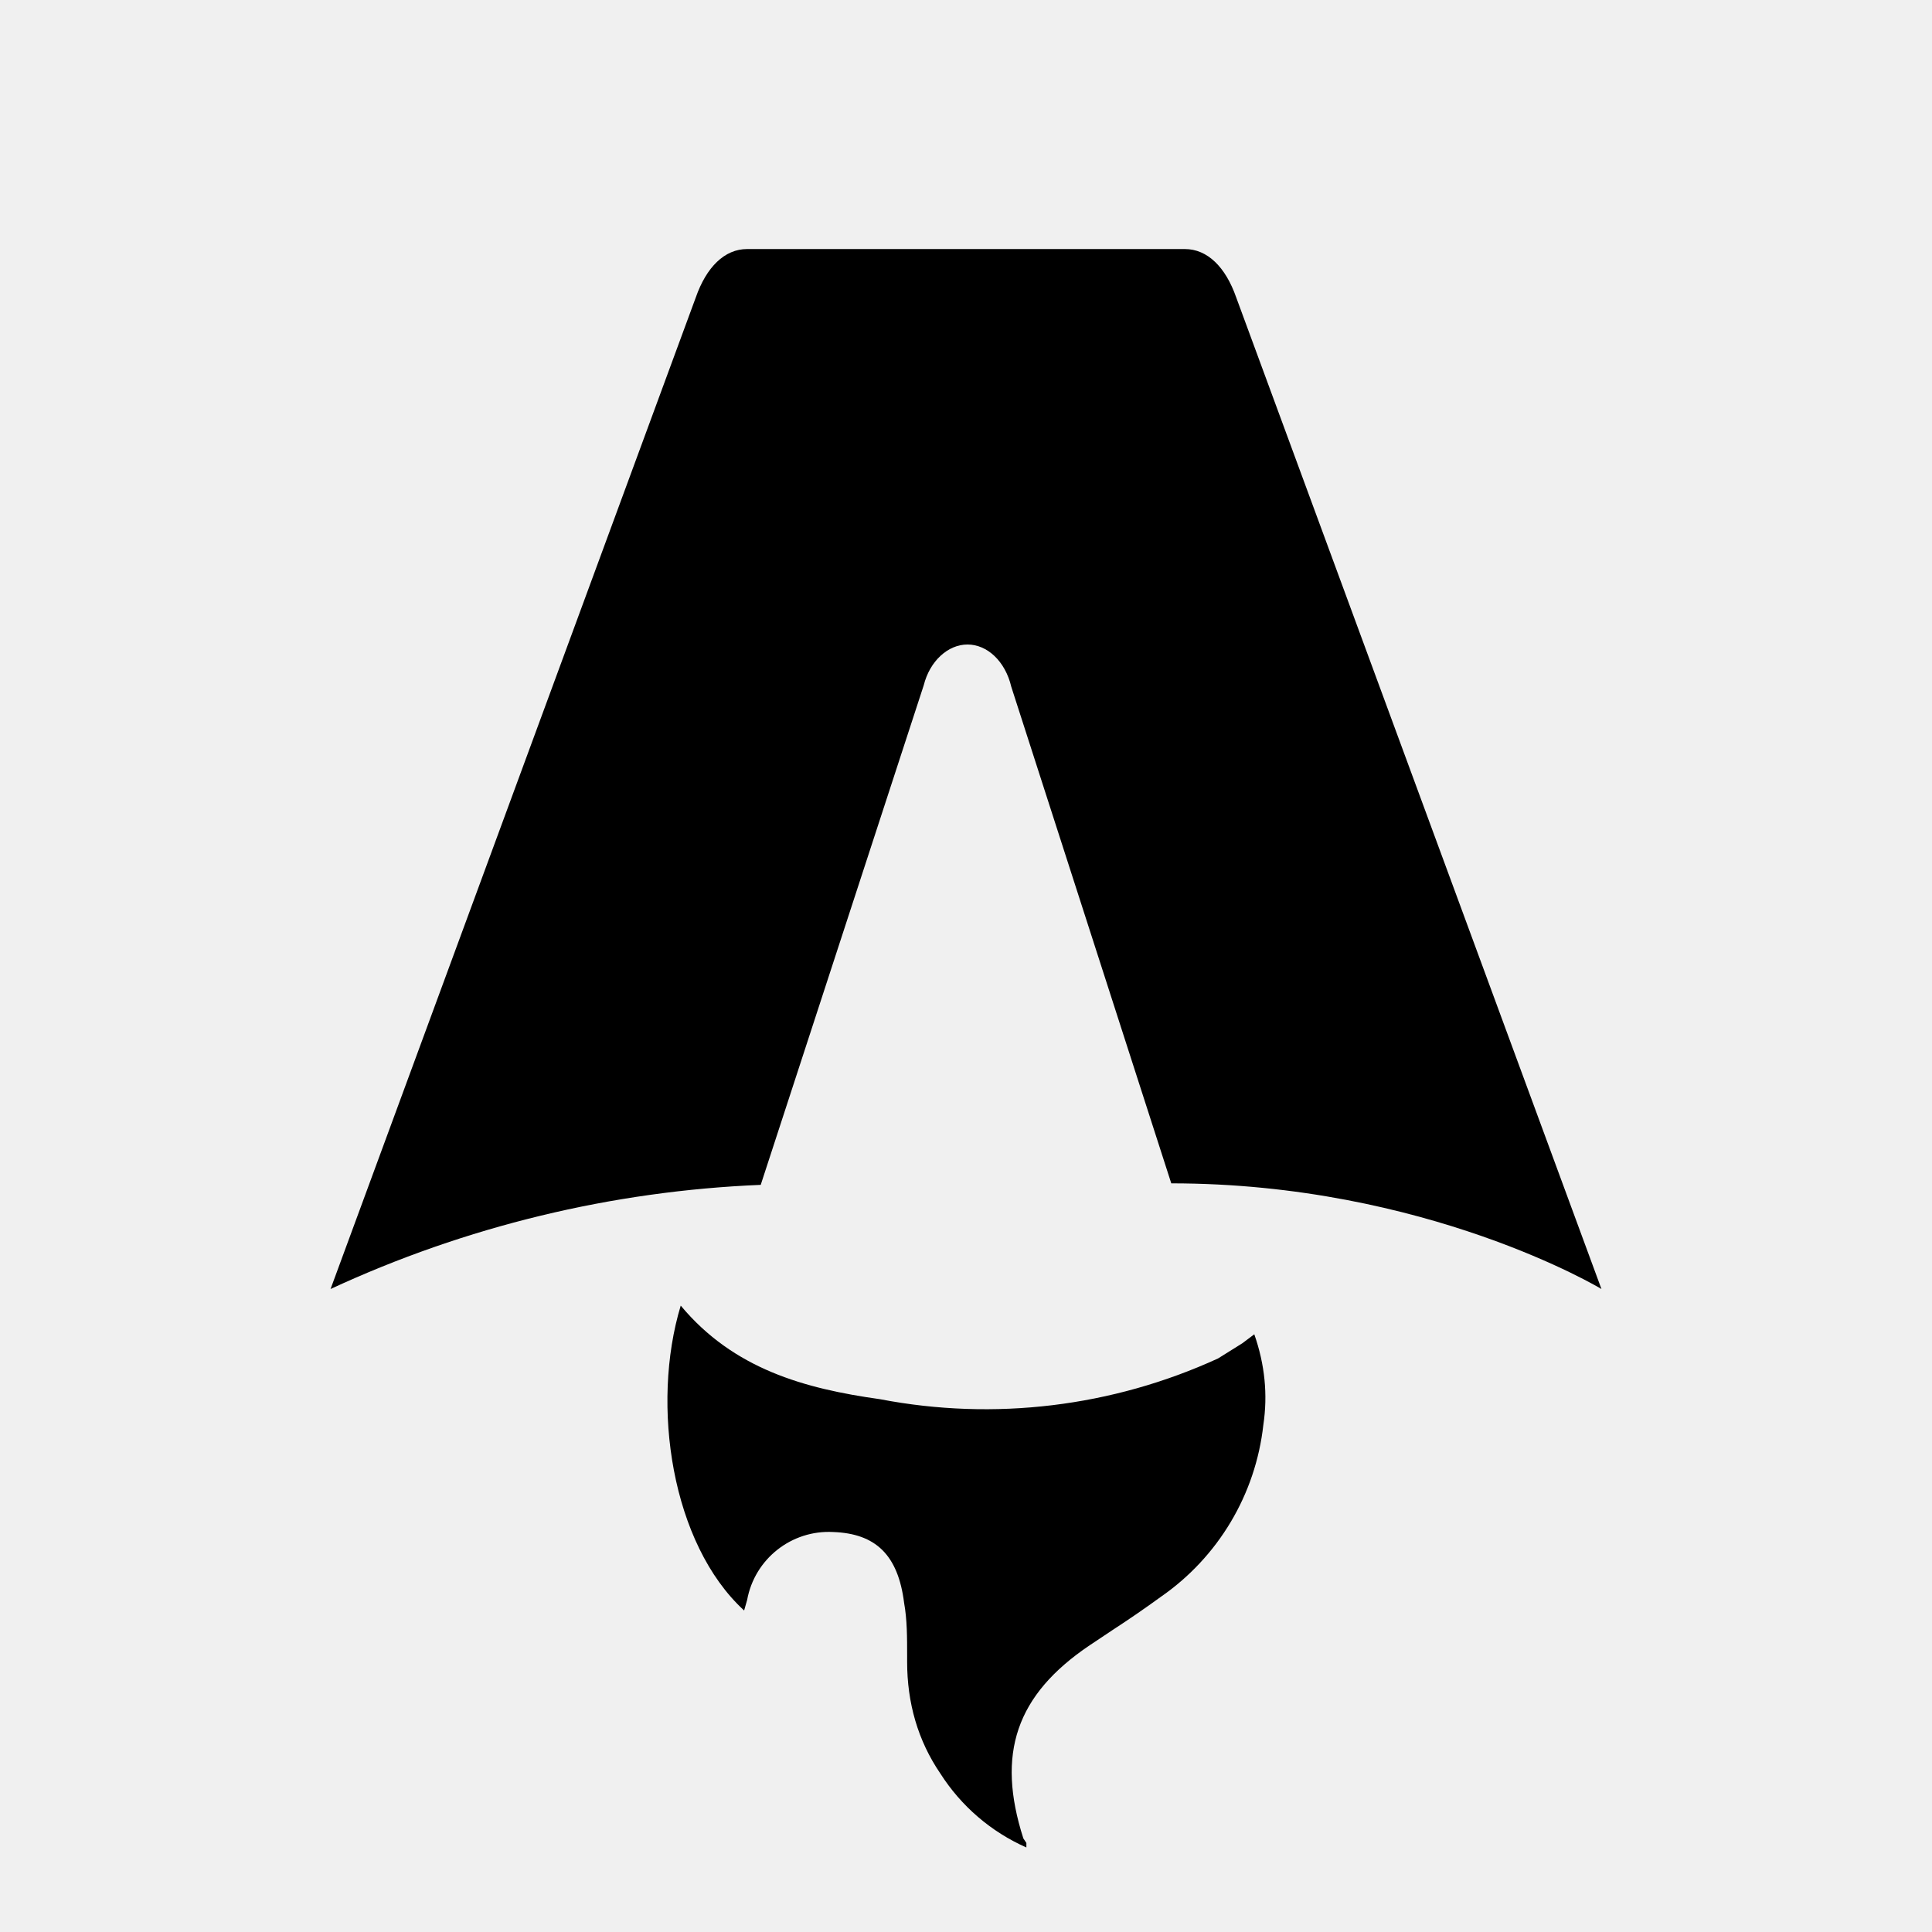
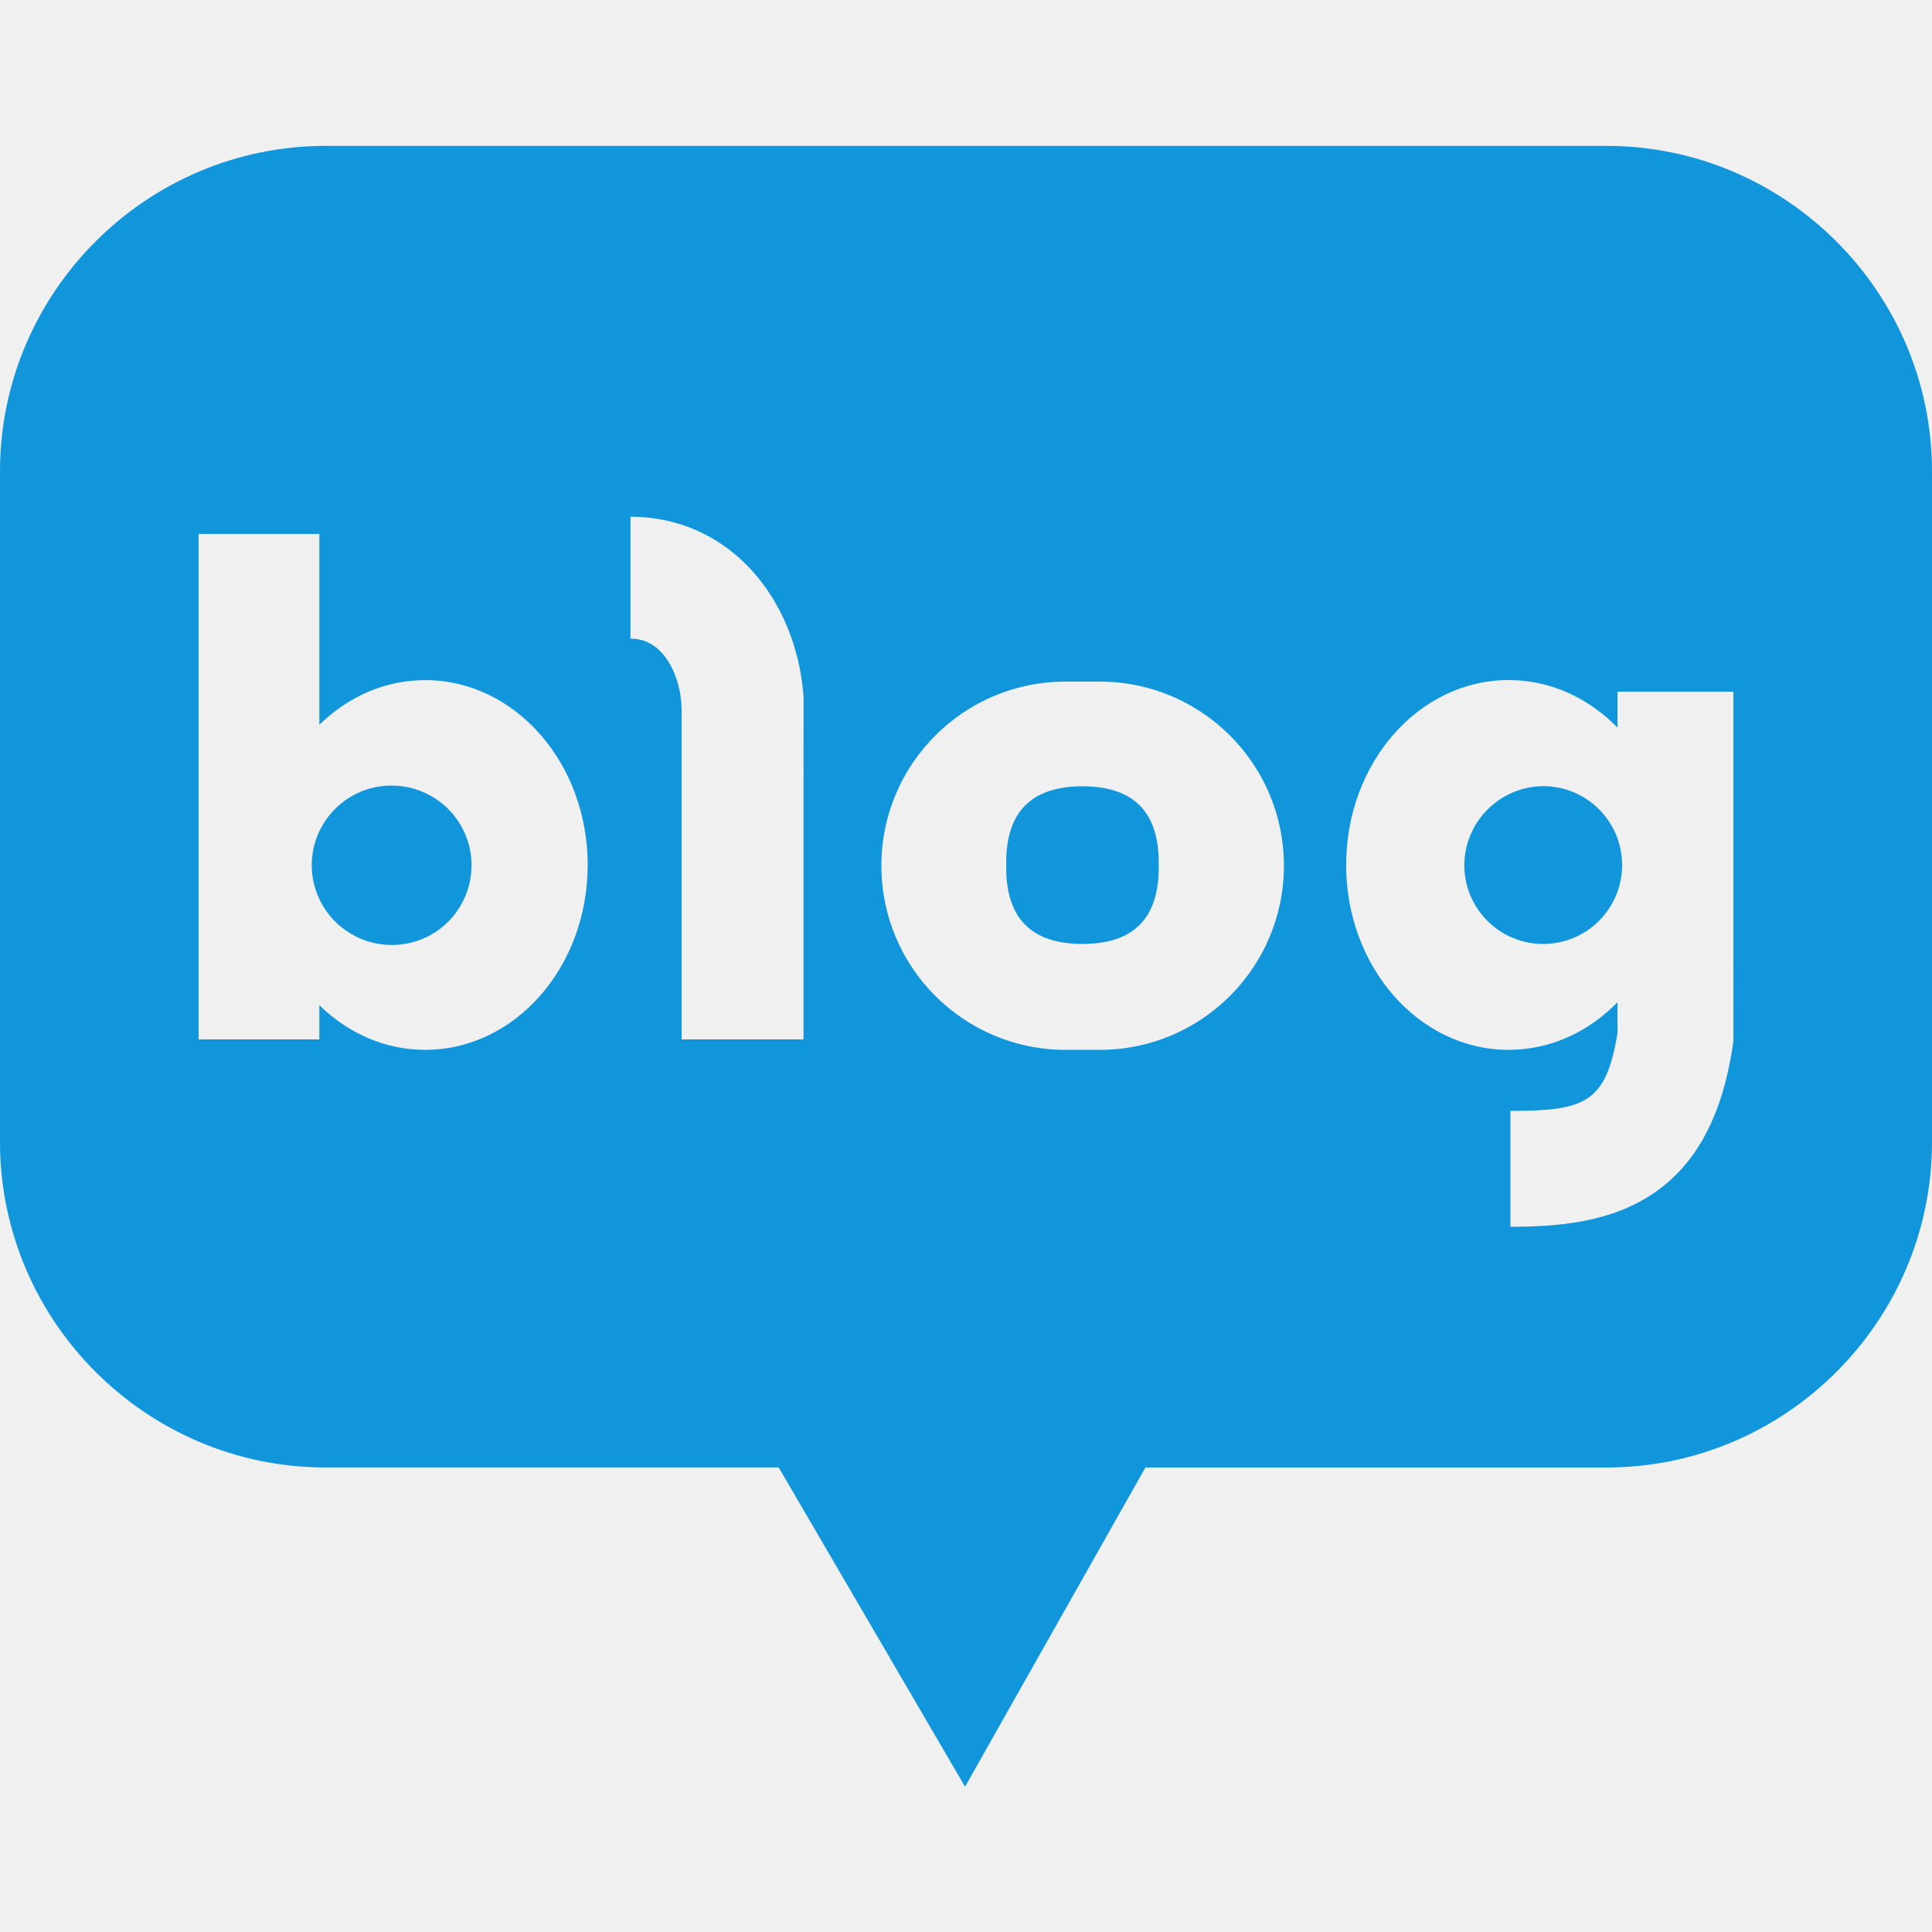
- <svg xmlns="http://www.w3.org/2000/svg" fill="none" viewBox="0 0 128 128">
-   <path d="M50.4 78.5a75.1 75.1 0 0 0-28.5 6.9l24.2-65.7c.7-2 1.9-3.2 3.4-3.2h29c1.5 0 2.7 1.2 3.4 3.2l24.2 65.7s-11.6-7-28.5-7L67 45.5c-.4-1.7-1.6-2.8-2.9-2.8-1.3 0-2.5 1.1-2.9 2.7L50.4 78.5Zm-1.1 28.2Zm-4.2-20.2c-2 6.6-.6 15.8 4.2 20.2a17.5 17.5 0 0 1 .2-.7 5.5 5.5 0 0 1 5.7-4.5c2.8.1 4.3 1.5 4.7 4.7.2 1.1.2 2.3.2 3.5v.4c0 2.7.7 5.2 2.2 7.4a13 13 0 0 0 5.7 4.9v-.3l-.2-.3c-1.8-5.6-.5-9.5 4.4-12.8l1.5-1a73 73 0 0 0 3.2-2.2 16 16 0 0 0 6.8-11.4c.3-2 .1-4-.6-6l-.8.6-1.6 1a37 37 0 0 1-22.4 2.7c-5-.7-9.7-2-13.2-6.2Z" />
-   <style>
-         path { fill: #000; }
-         @media (prefers-color-scheme: dark) {
-             path { fill: #FFF; }
-         }
-     </style>
+ <svg xmlns="http://www.w3.org/2000/svg" t="1709455225029" class="icon" viewBox="0 0 1024 1024" version="1.1" p-id="9318" width="64" height="64">
+   <path d="M533.31 416.75m40.42 0l-0.01 0q40.42 0 40.42 40.42l0 2.72q0 40.42-40.42 40.42l0.01 0q-40.42 0-40.42-40.42l0-2.72q0-40.42 40.42-40.42Z" fill="#1296db" p-id="9319" />
+   <path d="M817.93 416.68a42.12 42.12 0 0 0-41.82 42.07v0.1a41.82 41.82 0 1 0 41.82-42.17z" fill="#1296db" p-id="9320" />
+   <path d="M851.56 77.33H172.44C77.6 77.33 0 154.93 0 249.78v355.55c0 94.85 77.6 172.45 172.44 172.45h240.29L511.49 947l95.62-169.2h244.45c94.84 0 172.44-77.6 172.44-172.45V249.78c0-94.85-77.6-172.45-172.44-172.45z m-626.2 479.11c-21.43 0-41-8.93-56.1-23.68v18.14h-64V283h64v101.15c15.07-14.74 34.67-23.67 56.1-23.67 47.57 0 86.13 43.86 86.13 98s-38.56 97.96-86.13 97.96zM425.87 419.7v131.2h-64.6V377.1a53.44 53.44 0 0 0-3.2-18.62c-3.8-10.17-11.14-20-23.9-20v-64.6h0.05c26.37 0 50.25 11.33 67.24 31.91 13.86 16.78 22.5 38.95 24.34 62.42l0.1 1.26z m254.63 39.15a97.59 97.59 0 0 1-97.59 97.59h-18.17a97.59 97.59 0 0 1-97.59-97.59 97.58 97.58 0 0 1 97.59-97.58h18.17a97.58 97.58 0 0 1 97.59 97.58zM918.74 552l-0.34 2.28c-5.59 37-19.19 62.54-41.59 77.93-23.1 15.87-51.52 18-76.28 18V588.8c39.57 0 50.79-4.13 56.82-41.5v-1.93h-0.05v-14.16c-15.27 15.68-35.5 25.23-57.69 25.23-47.56 0-86.12-43.87-86.12-98s38.56-98 86.12-98c22.19 0 42.42 9.55 57.69 25.22V366.6h61.43v134.07z" fill="#1296db" p-id="9321" />
+   <path d="M207.62 416.36a42.29 42.29 0 0 0-42.4 42.17 41.79 41.79 0 0 0 5.32 20.47l0.24 0.43c0.34 0.58 0.68 1.16 1 1.72l0.51 0.79c0.35 0.52 0.71 1 1.08 1.52s0.72 0.95 1.09 1.41c0.2 0.25 0.4 0.51 0.61 0.75 0.34 0.41 0.68 0.8 1 1.2l0.4 0.43c0.74 0.79 1.5 1.54 2.29 2.27l0.35 0.33q0.62 0.56 1.26 1.08l0.62 0.5c0.57 0.46 1.15 0.9 1.75 1.33 0.41 0.29 0.82 0.59 1.25 0.87l0.87 0.56q0.81 0.51 1.65 1c0.15 0.08 0.3 0.18 0.46 0.26a42.24 42.24 0 1 0 20.57-79.05z" fill="#1296db" p-id="9322" />
</svg>
